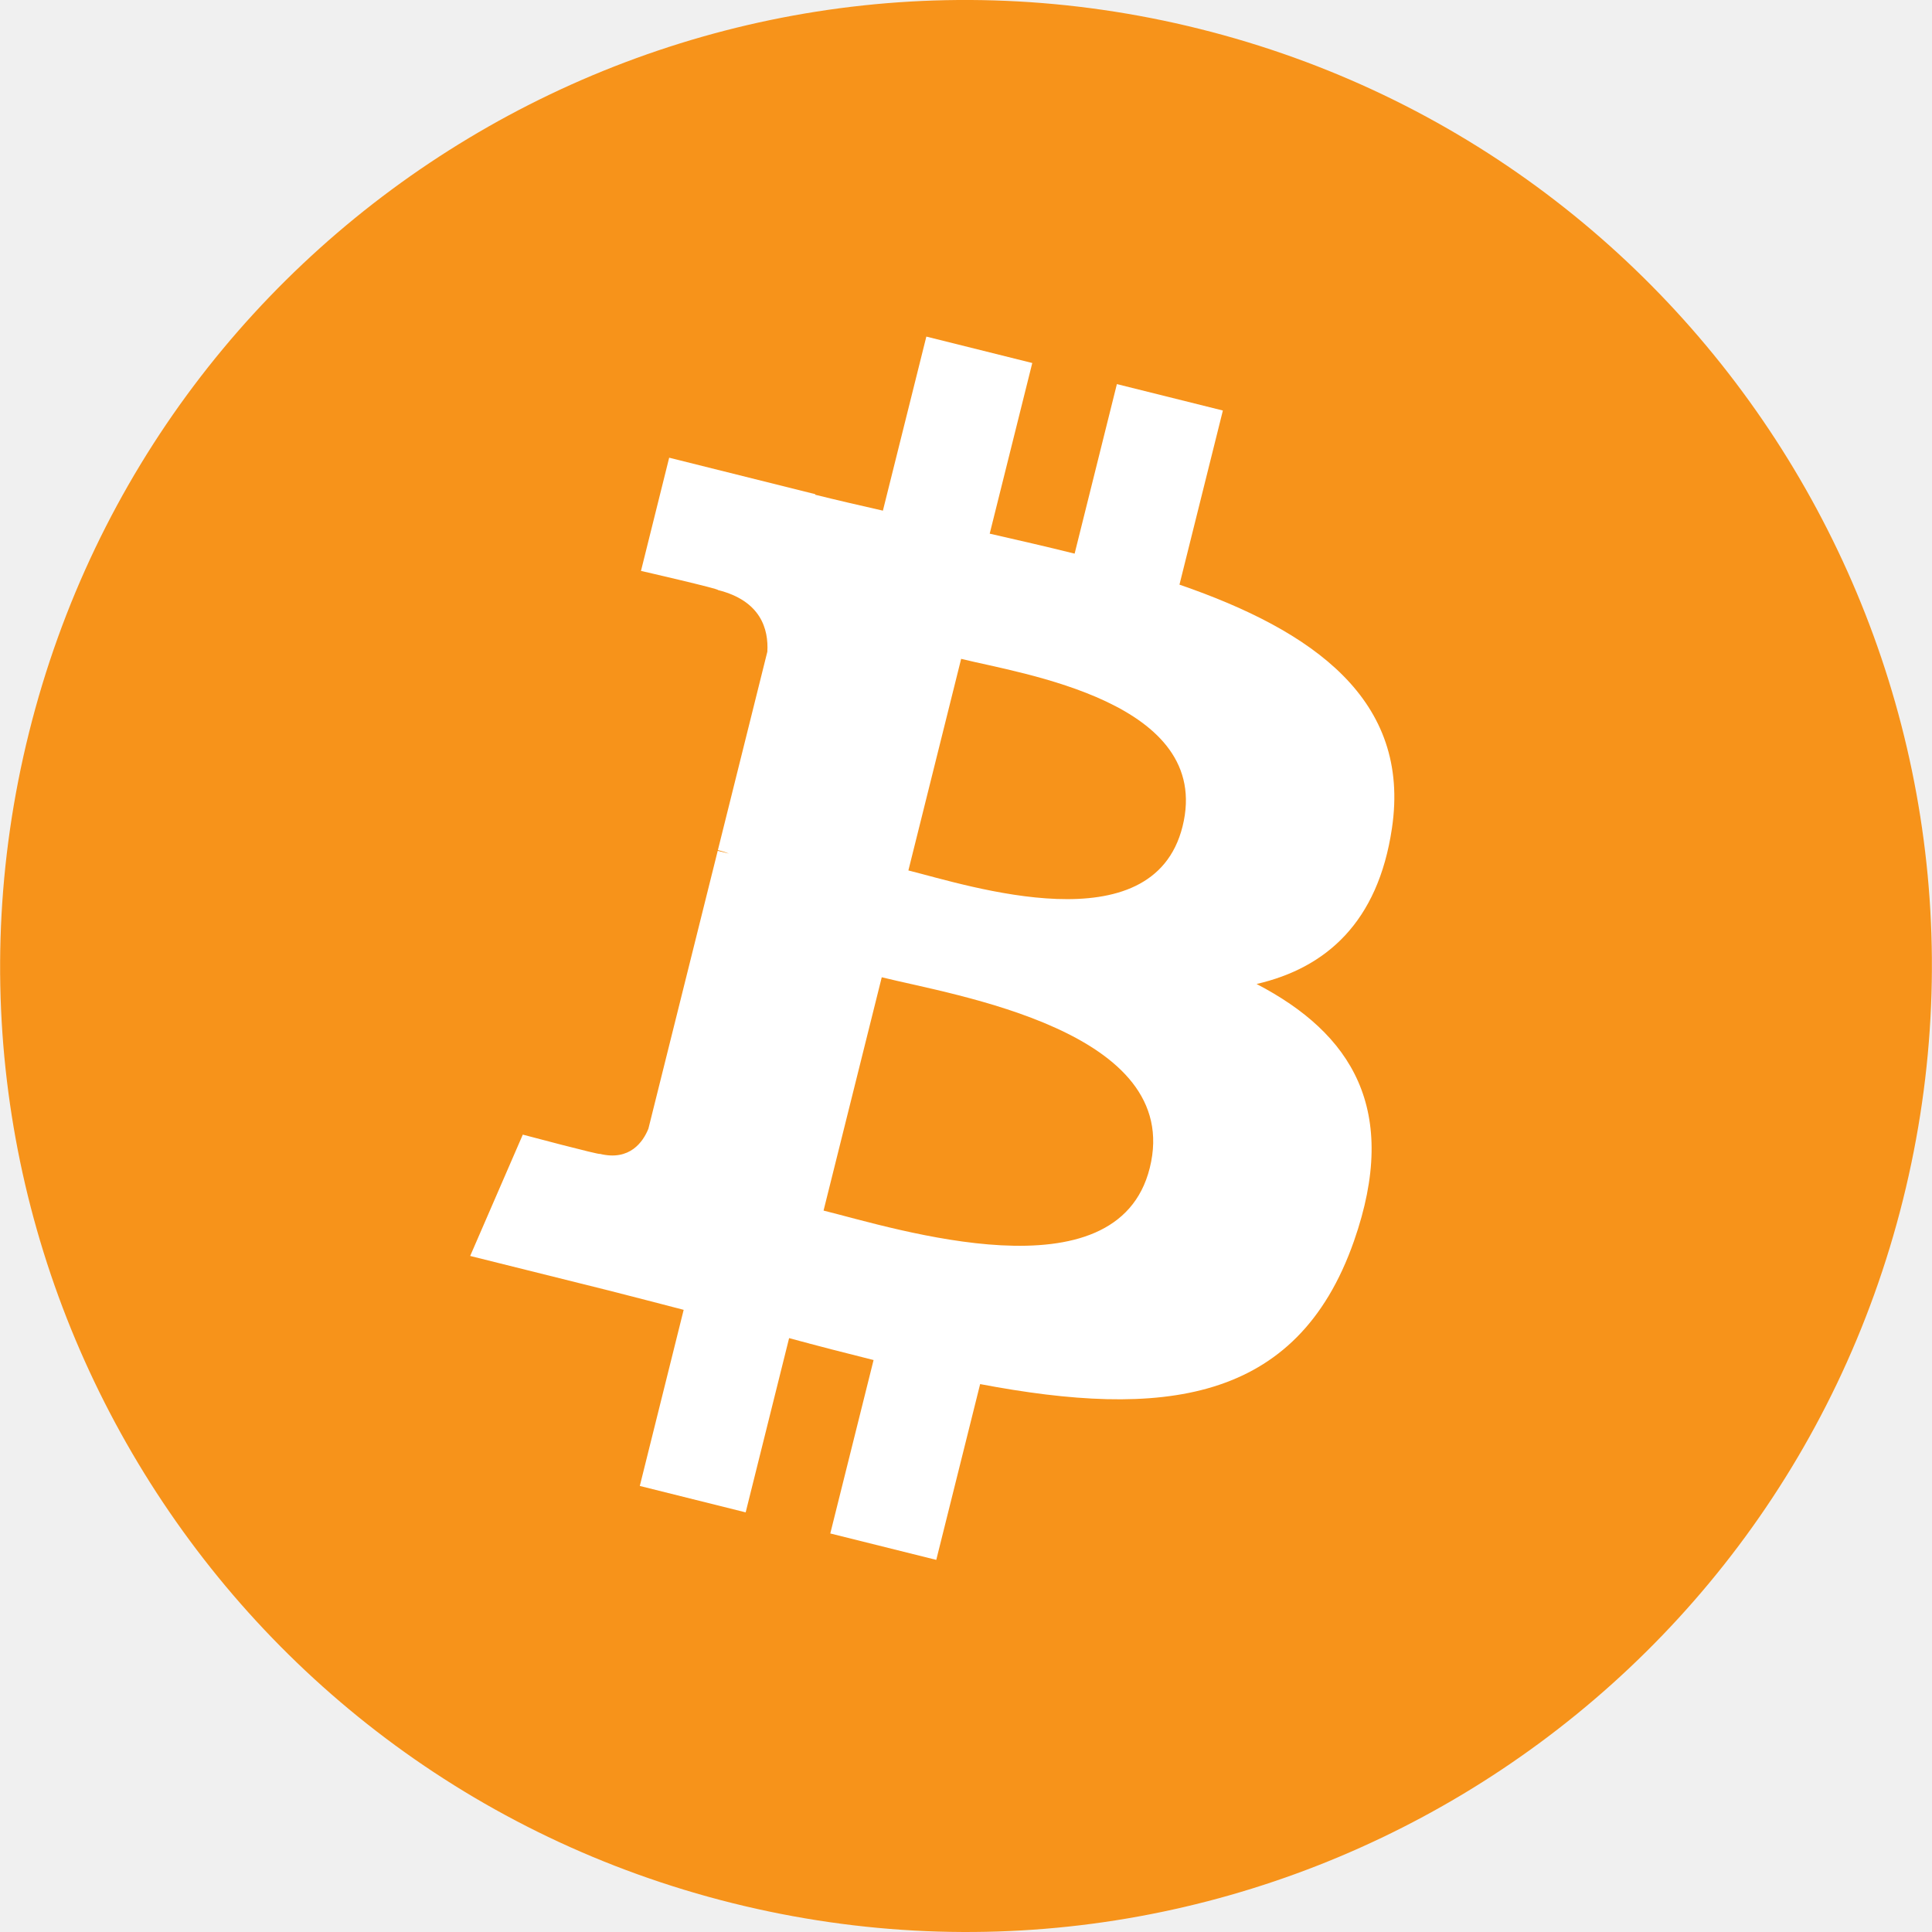
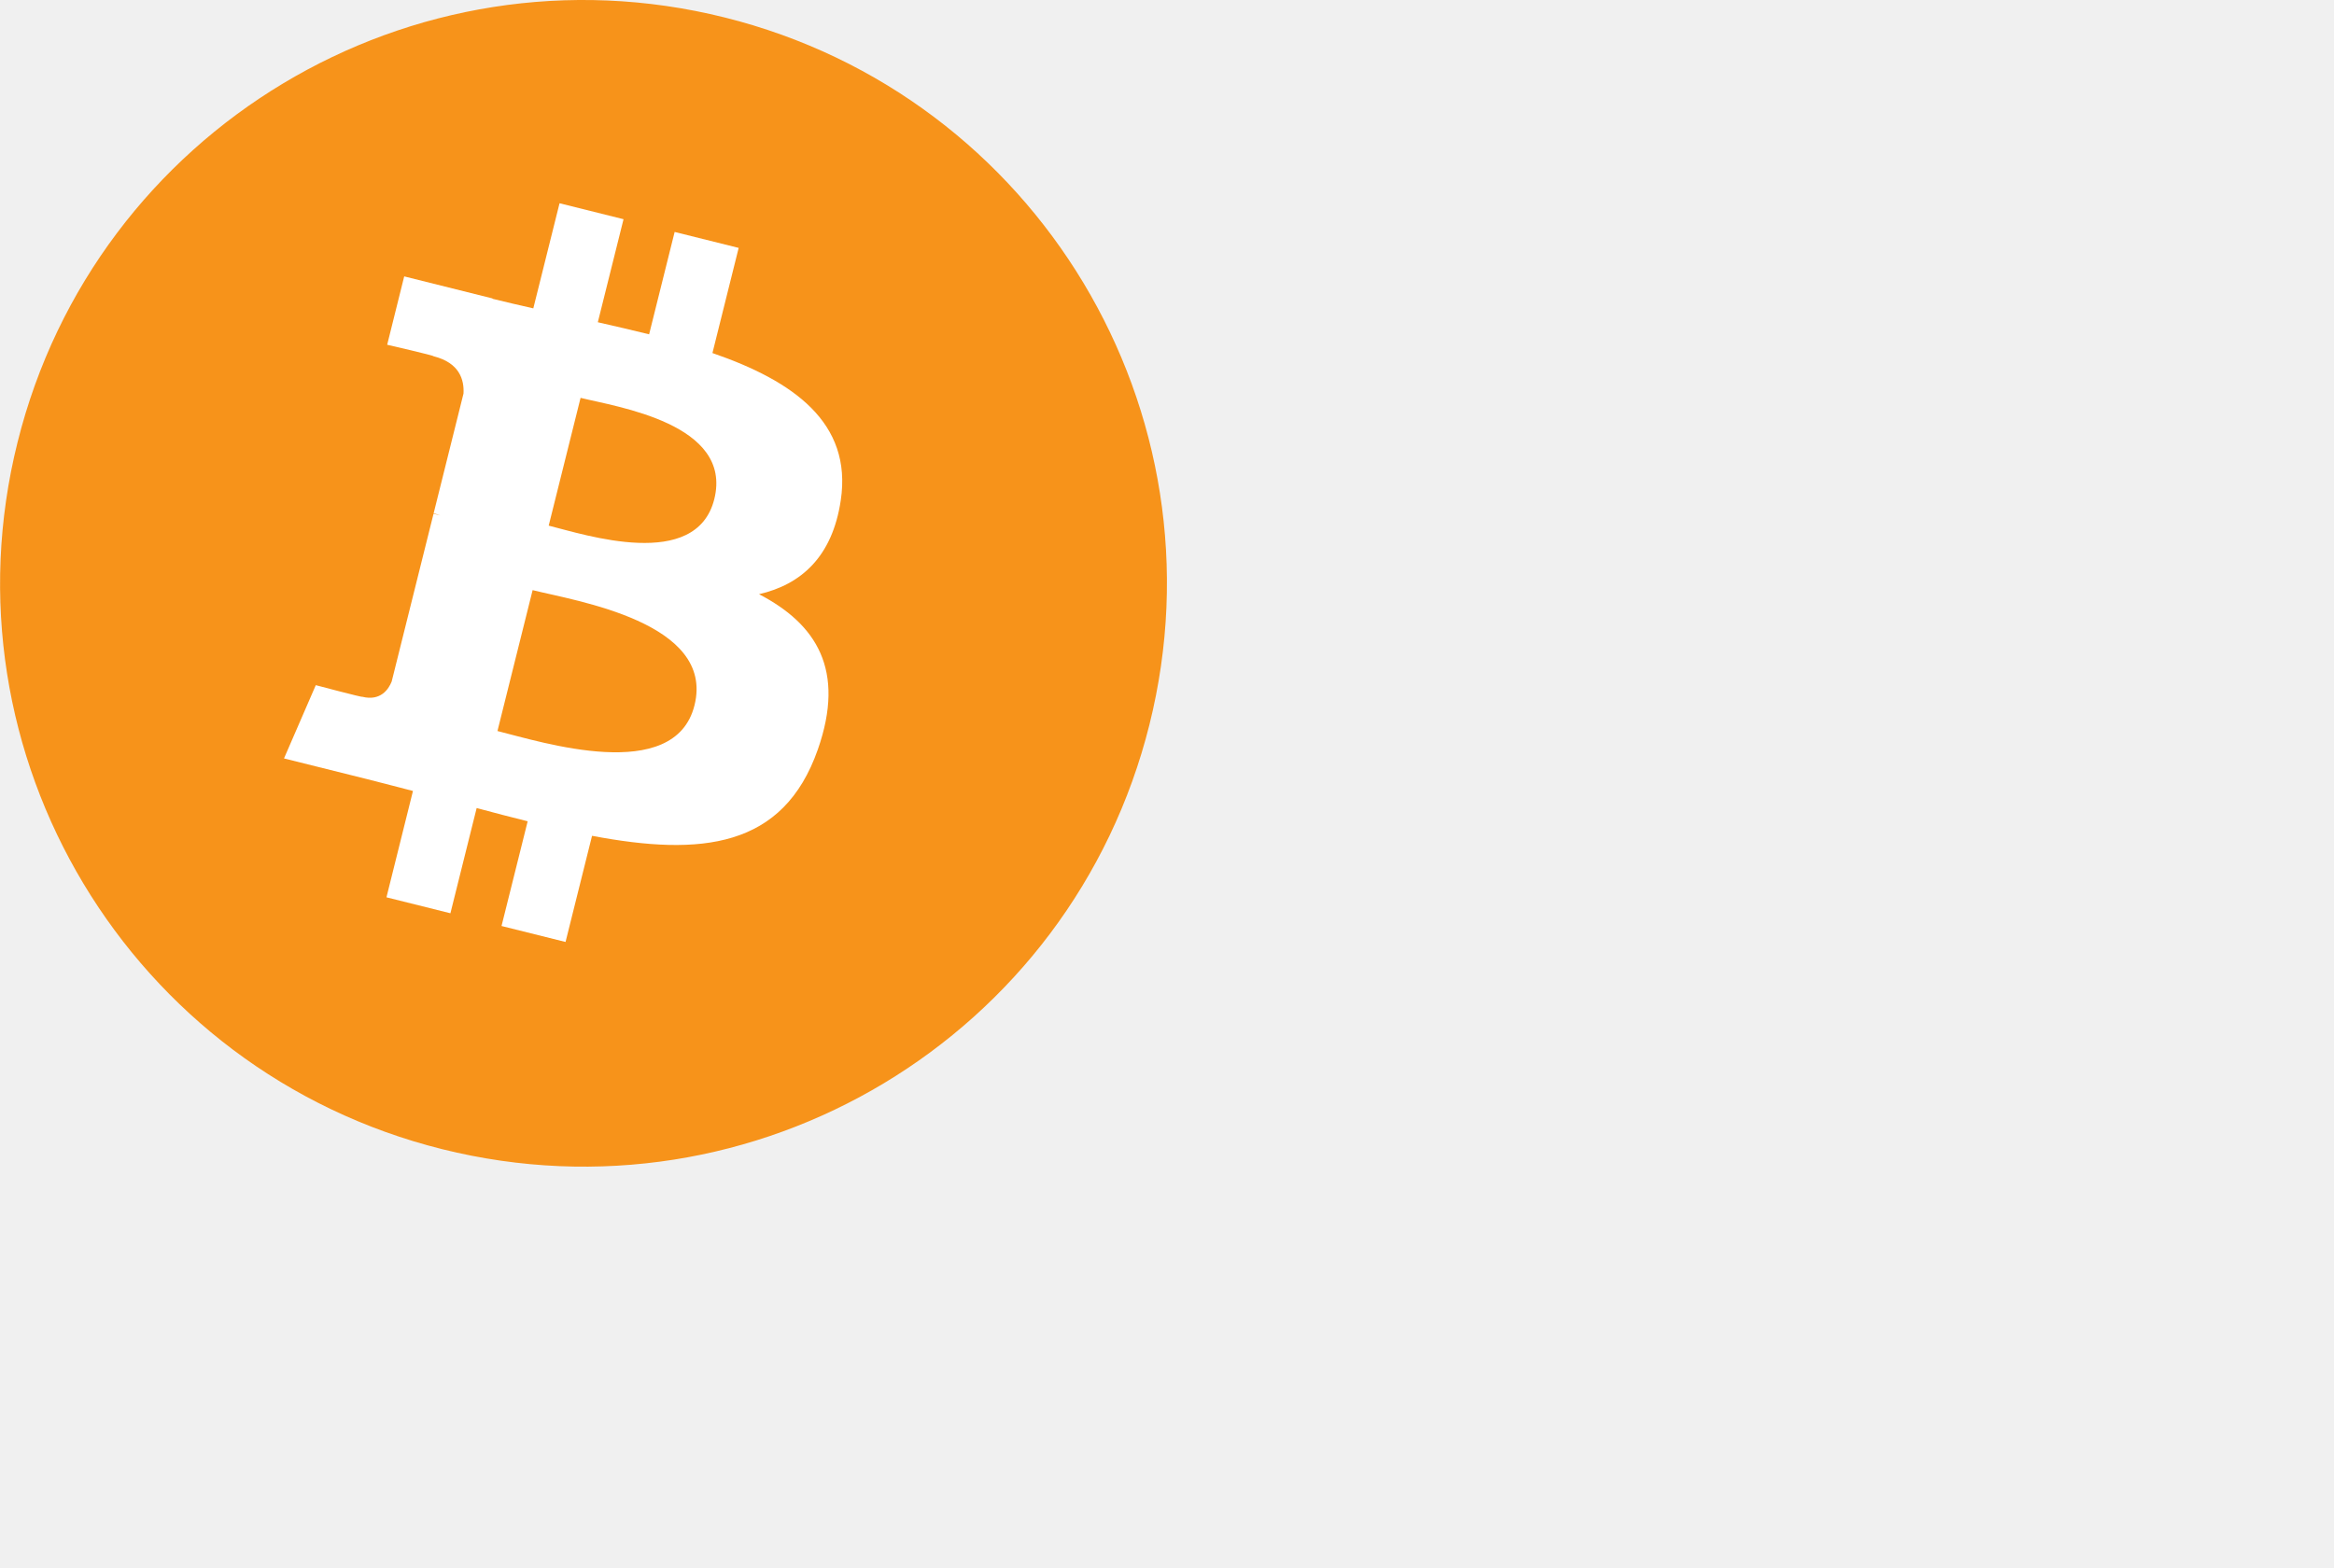
- <svg xmlns="http://www.w3.org/2000/svg" height="64" width="64" version="1.1">
+ <svg xmlns="http://www.w3.org/2000/svg" height="86" width="128" version="1.1">
  <g transform="translate(0.00630876,-0.00301984)">
    <path fill="#f7931a" d="m63.033,39.744c-4.274,17.143-21.637,27.576-38.782,23.301-17.138-4.274-27.571-21.638-23.295-38.78,4.272-17.145,21.635-27.579,38.775-23.305,17.144,4.274,27.576,21.64,23.302,38.784z" />
    <path fill="#FFF" d="m46.103,27.444c0.637-4.258-2.605-6.547-7.038-8.074l1.438-5.768-3.511-0.875-1.4,5.616c-0.923-0.23-1.871-0.447-2.813-0.662l1.41-5.653-3.509-0.875-1.439,5.766c-0.764-0.174-1.514-0.346-2.242-0.527l0.004-0.018-4.842-1.209-0.934,3.75s2.605,0.597,2.55,0.634c1.422,0.355,1.679,1.296,1.636,2.042l-1.638,6.571c0.098,0.025,0.225,0.061,0.365,0.117-0.117-0.029-0.242-0.061-0.371-0.092l-2.296,9.205c-0.174,0.432-0.615,1.08-1.609,0.834,0.035,0.051-2.552-0.637-2.552-0.637l-1.743,4.019,4.569,1.139c0.85,0.213,1.683,0.436,2.503,0.646l-1.453,5.834,3.507,0.875,1.439-5.772c0.958,0.26,1.888,0.5,2.798,0.726l-1.434,5.745,3.511,0.875,1.453-5.823c5.987,1.133,10.489,0.676,12.384-4.739,1.527-4.36-0.076-6.875-3.226-8.515,2.294-0.529,4.022-2.038,4.483-5.155zm-8.022,11.249c-1.085,4.36-8.426,2.003-10.806,1.412l1.928-7.729c2.38,0.594,10.012,1.77,8.878,6.317zm1.086-11.312c-0.99,3.966-7.1,1.951-9.082,1.457l1.748-7.01c1.982,0.494,8.365,1.416,7.334,5.553z" />
  </g>
</svg>
